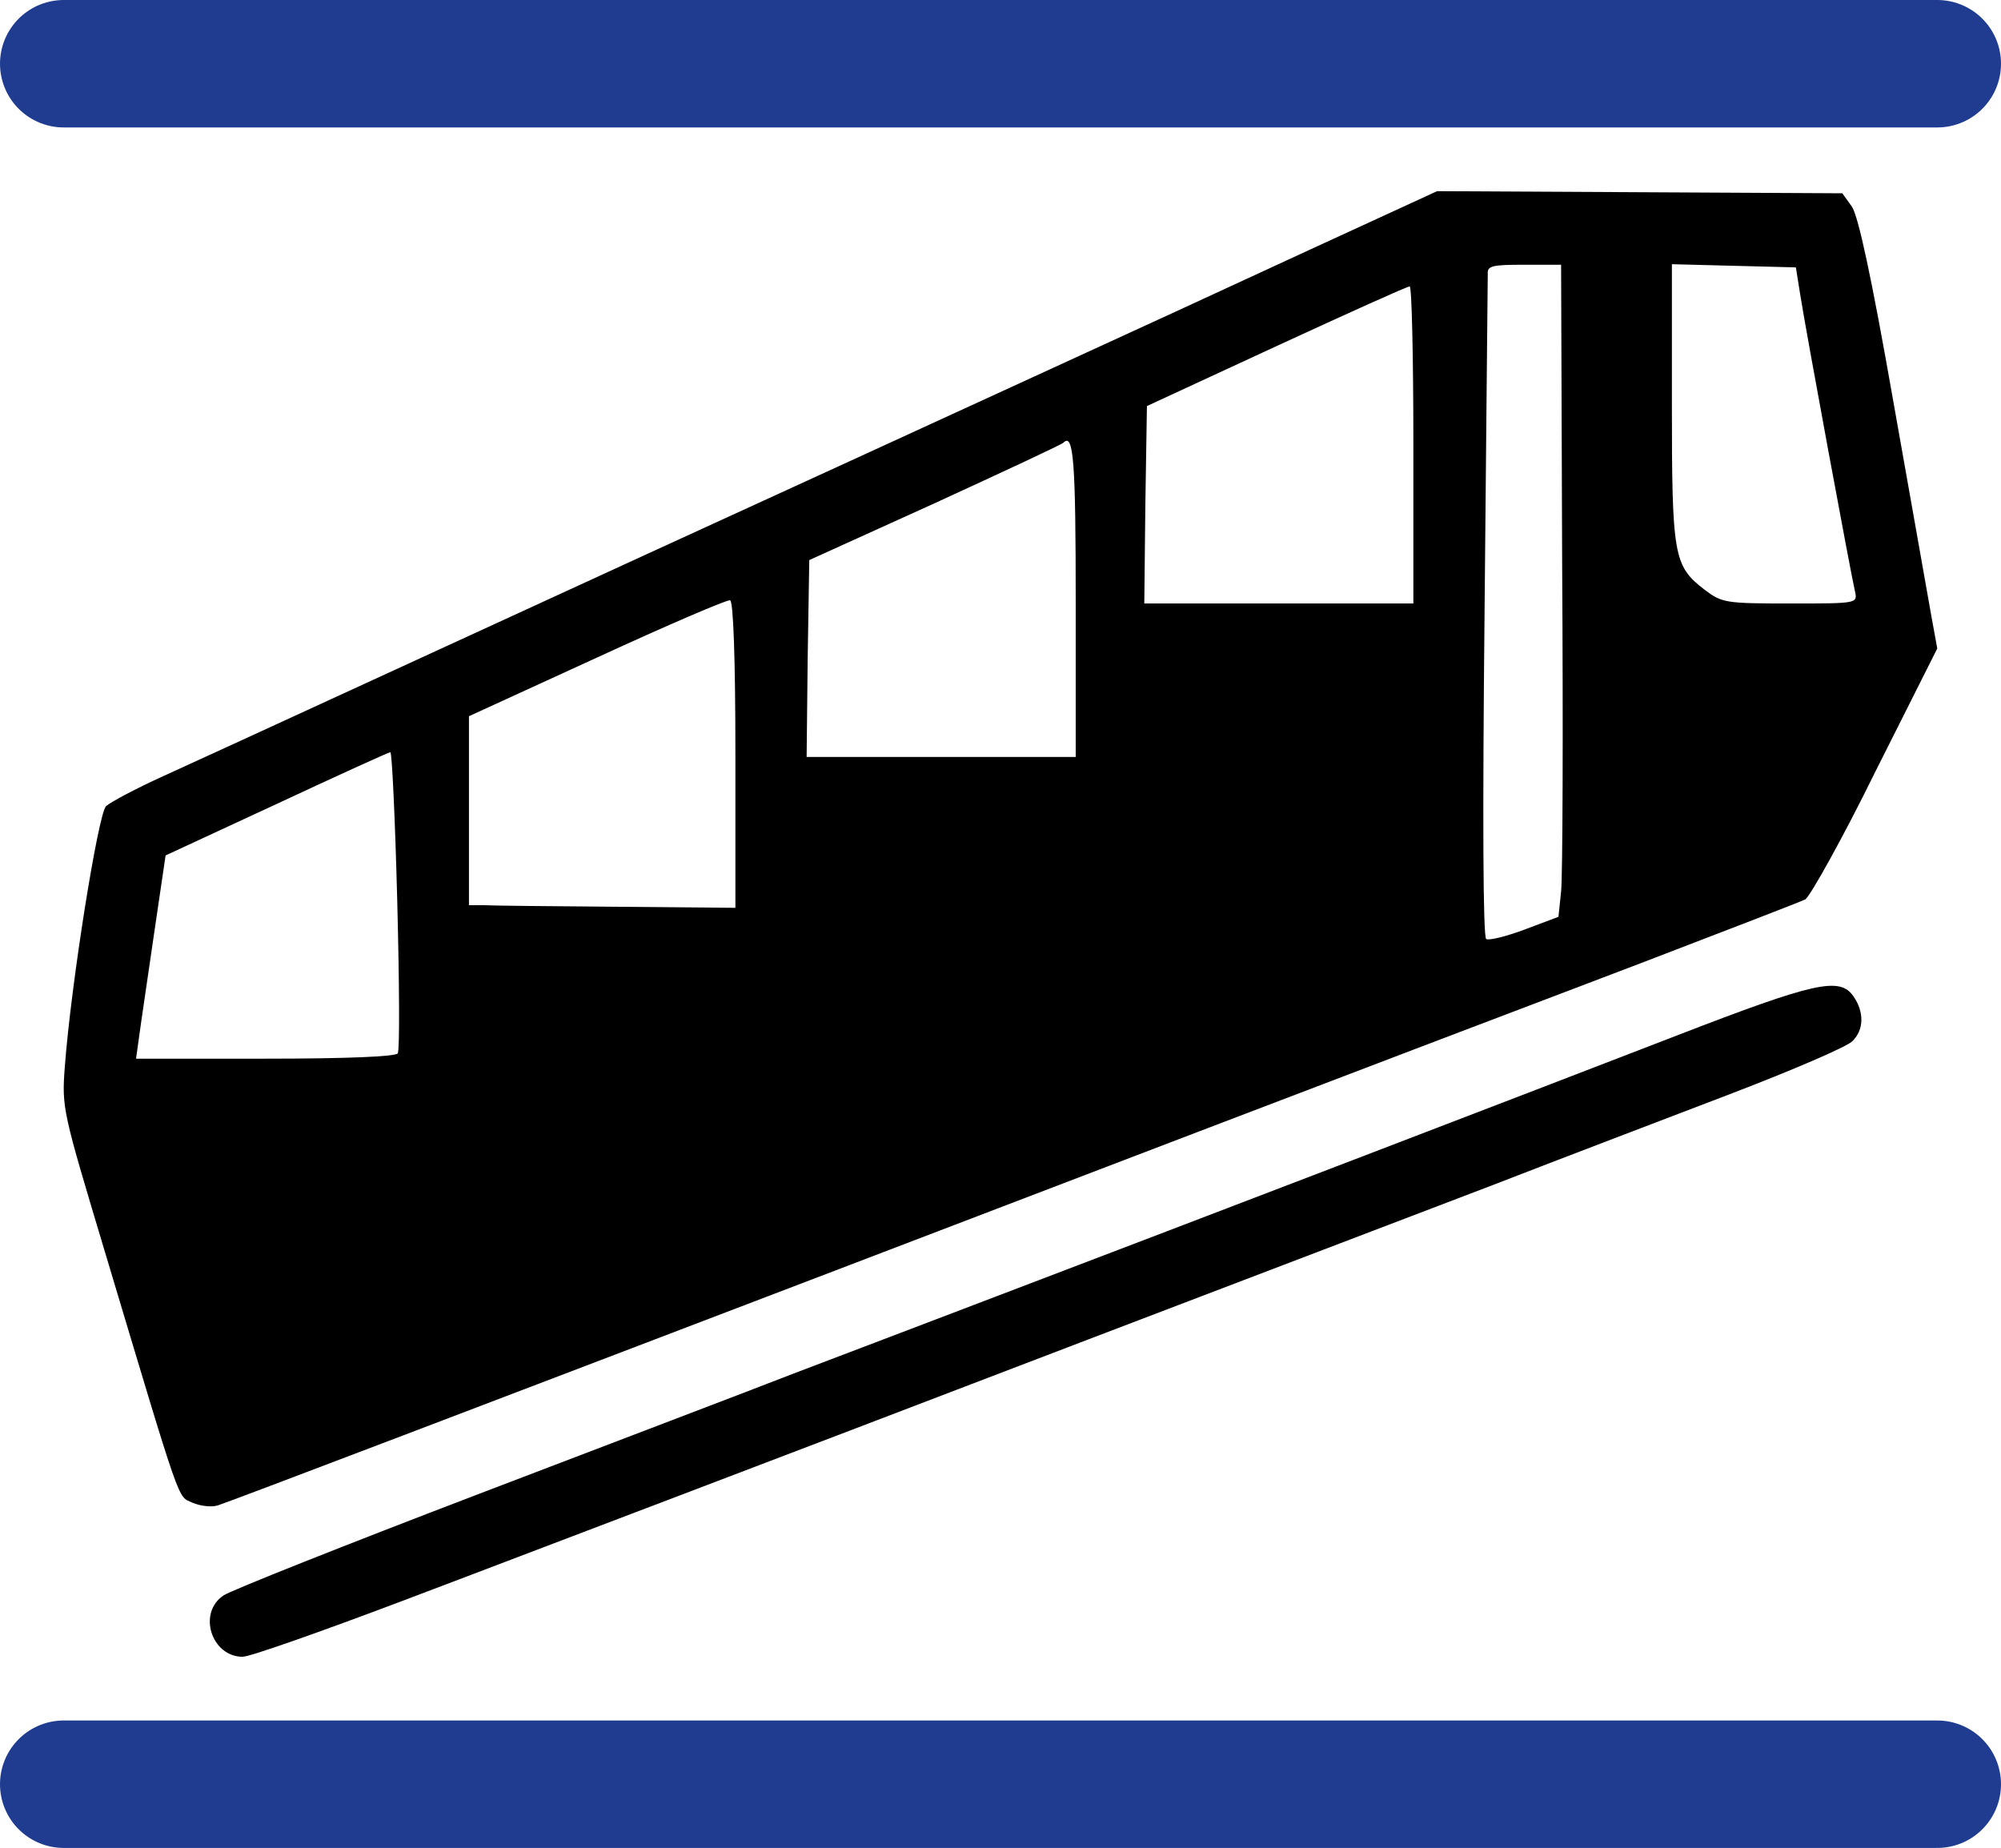
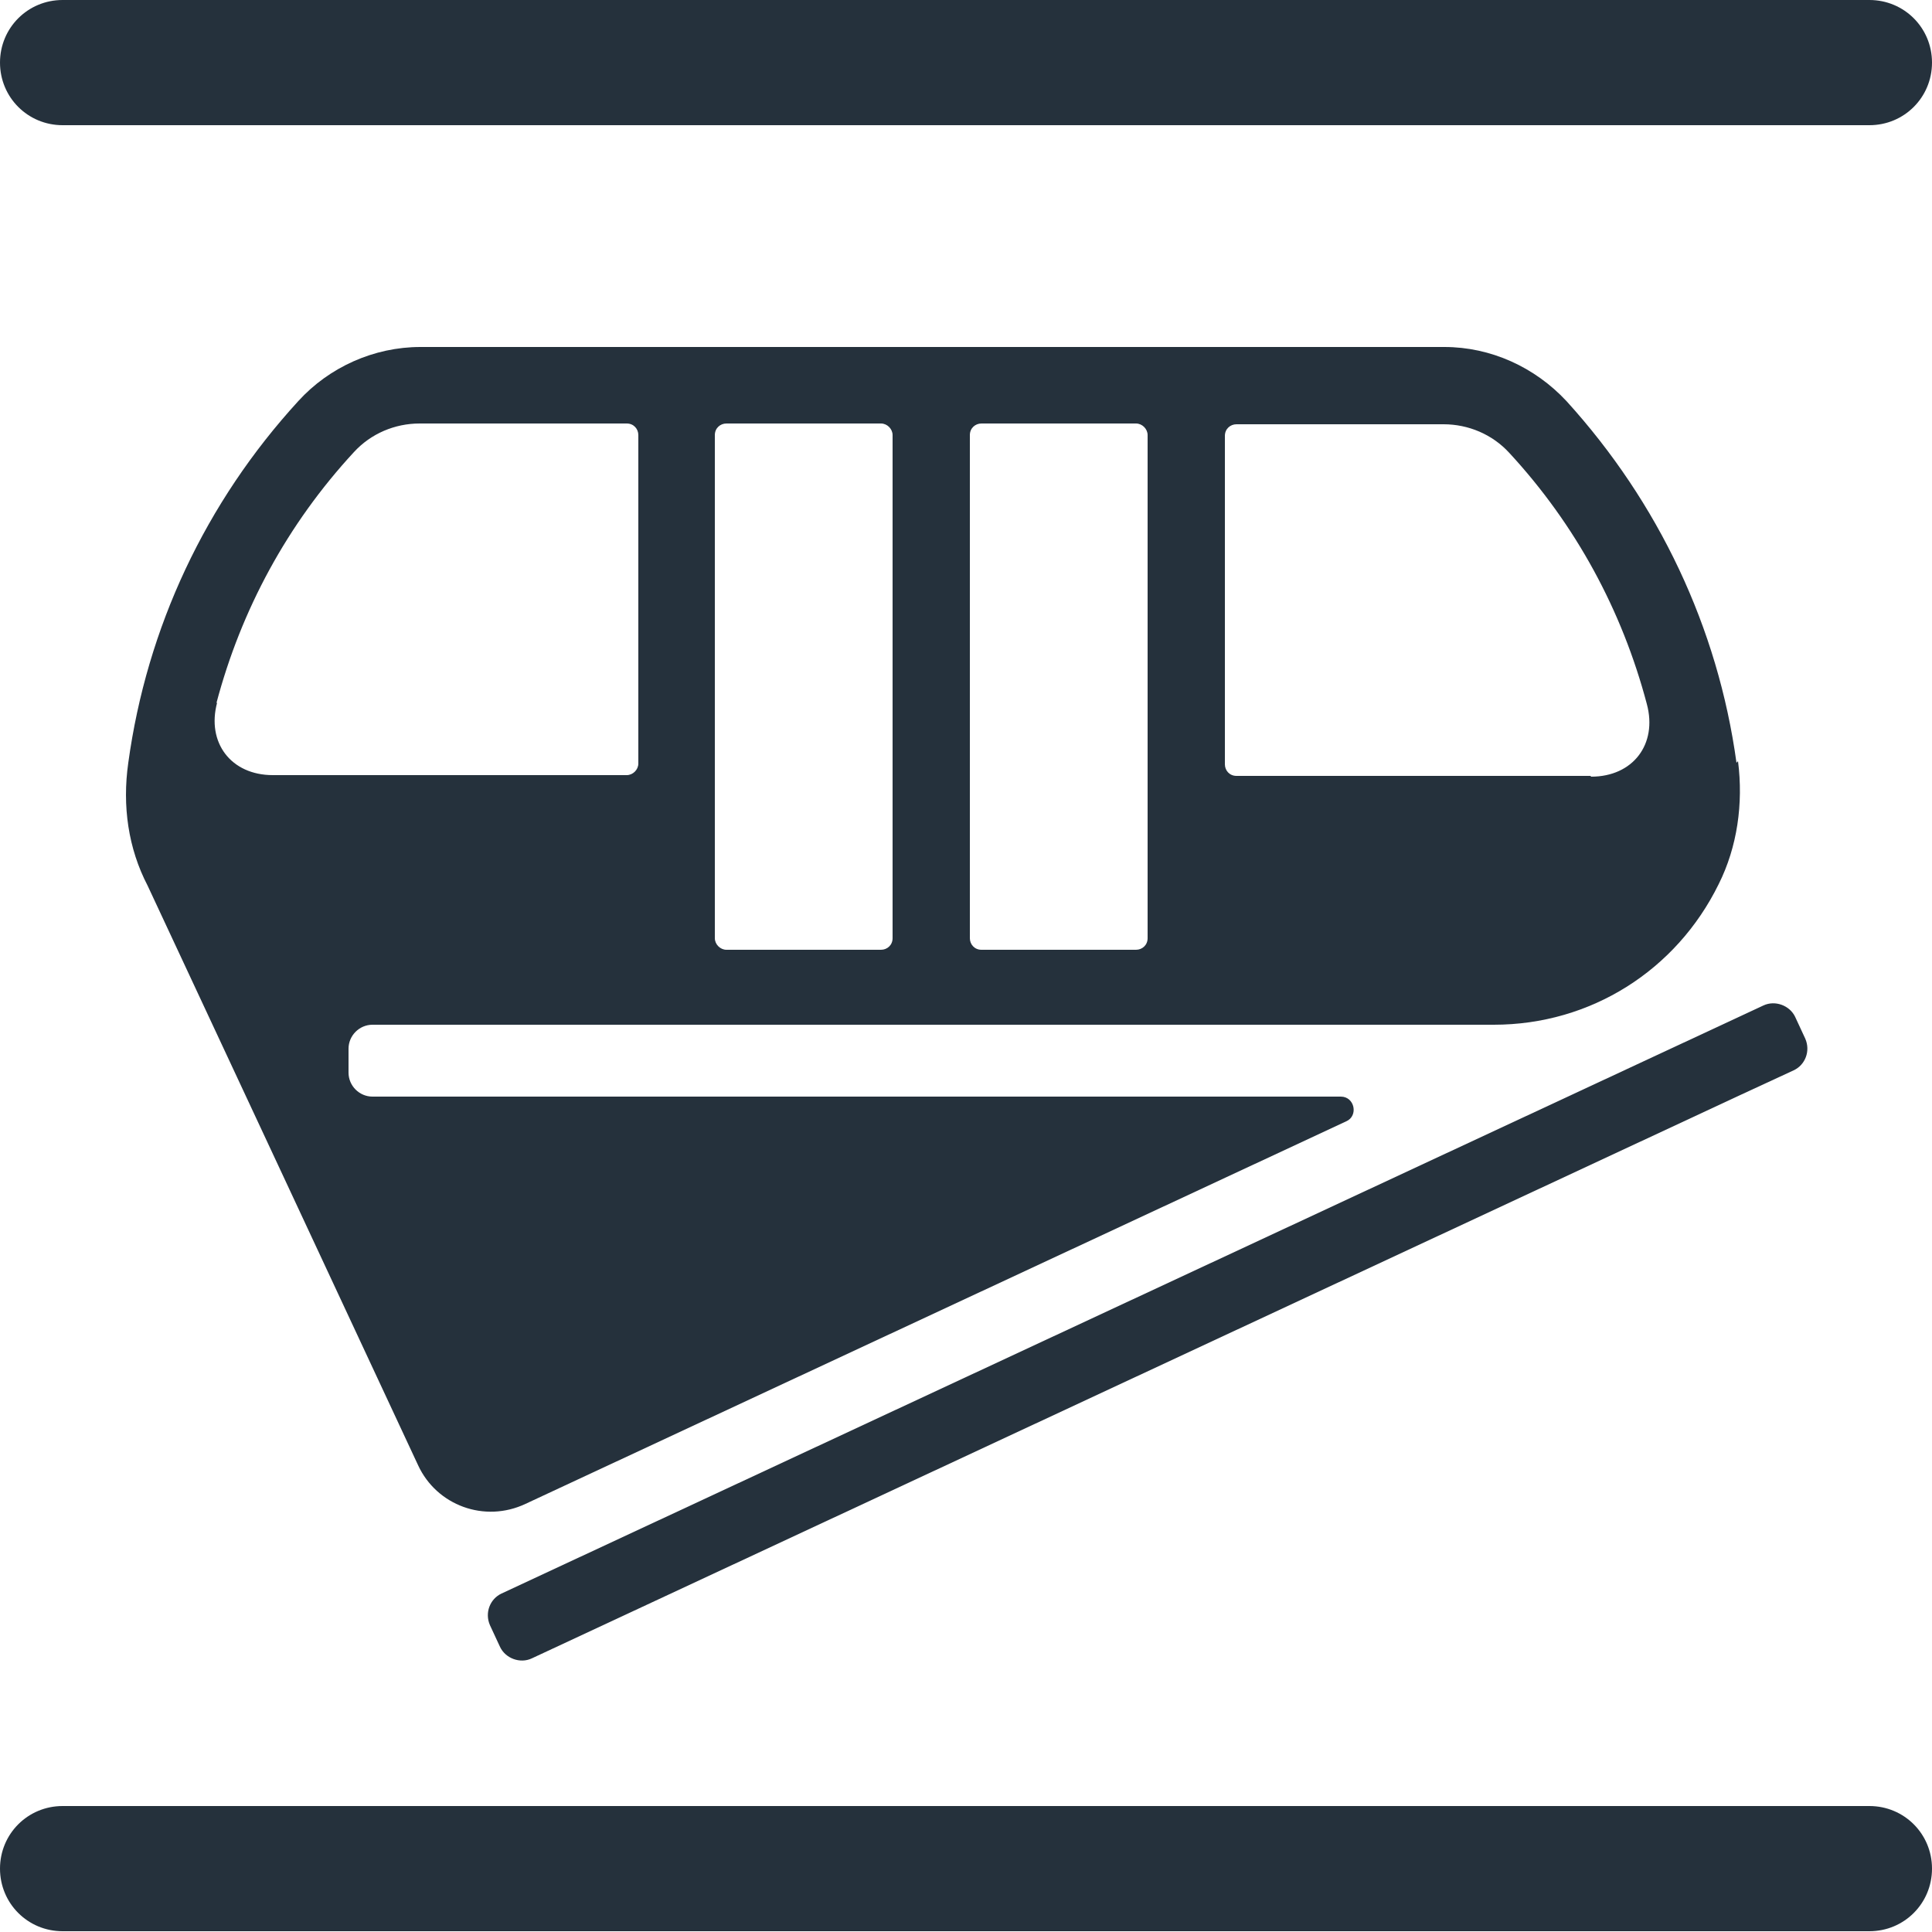
- <svg xmlns="http://www.w3.org/2000/svg" width="157" height="145" viewBox="0 0 157 145" fill="none">
-   <path d="M5 140L152 140" stroke="#1F3C90" stroke-width="10" stroke-linecap="round" />
-   <path d="M5 5L152 5" stroke="#1F3C90" stroke-width="10" stroke-linecap="round" />
-   <path d="M102.822 19.568C97.358 22.102 87.878 26.463 81.71 29.287C75.583 32.111 61.509 38.548 50.456 43.615C29.096 53.416 19.119 58.026 12.827 60.892C10.716 61.847 8.688 62.927 8.315 63.259C7.694 63.924 5.583 77.131 5.086 83.693C4.838 86.974 4.921 87.181 8.232 98.229C14.359 118.662 13.903 117.333 15.104 117.914C15.683 118.164 16.594 118.288 17.091 118.122C17.919 117.873 38.824 109.899 65.566 99.682C78.688 94.657 106.92 83.859 128.694 75.594C135.4 73.019 141.237 70.776 141.651 70.569C142.024 70.32 144.549 65.834 147.157 60.518L152 50.883L151.545 48.391C151.296 47.021 149.972 39.462 148.564 31.571C146.826 21.645 145.791 16.91 145.294 16.204L144.549 15.166L128.653 15.083L112.757 15L102.822 19.568ZM122.568 44.321C122.65 57.32 122.609 68.825 122.485 69.946L122.278 71.939L119.628 72.936C118.18 73.476 116.855 73.808 116.607 73.684C116.358 73.517 116.317 64.09 116.482 47.81C116.607 33.731 116.731 21.894 116.731 21.479C116.689 20.856 117.103 20.773 119.587 20.773H122.485L122.568 44.321ZM141.237 23.057C141.651 25.757 145.252 45.193 145.542 46.398C145.749 47.353 145.749 47.353 140.492 47.353C135.4 47.353 135.11 47.311 133.744 46.273C131.302 44.404 131.178 43.615 131.178 31.571V20.731L136.021 20.856L140.906 20.98L141.237 23.057ZM110.894 34.894V47.353H100.338H89.782L89.865 39.587L89.989 31.862L100.131 27.169C105.719 24.594 110.397 22.476 110.604 22.476C110.77 22.434 110.894 28.041 110.894 34.894ZM84.401 47.187V59.397H73.845H63.289L63.371 51.672L63.496 43.947L73.389 39.462C78.812 36.97 83.366 34.852 83.448 34.727C84.235 33.938 84.401 36.264 84.401 47.187ZM57.7 59.231V71.233L48.386 71.15C43.253 71.109 38.575 71.067 37.954 71.026H36.795V63.633V56.199L46.855 51.589C52.36 49.056 57.079 47.021 57.286 47.104C57.535 47.187 57.7 51.589 57.7 59.231ZM31.166 70.61C31.331 77.006 31.372 82.405 31.207 82.654C31.041 82.904 27.274 83.07 20.817 83.07H10.675L10.923 81.284C11.047 80.329 11.585 76.757 12.082 73.31L12.993 67.122L21.686 63.093C26.488 60.85 30.503 59.023 30.627 59.023C30.752 58.982 31 64.215 31.166 70.61Z" fill="black" />
-   <path d="M131.592 81.242C120.001 85.728 93.673 95.82 78.398 101.634C72.727 103.794 65.441 106.576 62.254 107.781C59.066 109.027 47.931 113.263 37.499 117.25C27.067 121.237 18.084 124.809 17.546 125.182C15.476 126.553 16.594 130 19.037 130C19.616 130 25.246 128.007 31.621 125.598C37.996 123.189 47.765 119.451 53.354 117.333C58.942 115.215 73.389 109.691 85.436 105.081C97.523 100.471 111.763 95.031 117.103 92.996C122.443 90.919 130.847 87.721 135.731 85.852C140.616 83.983 144.963 82.115 145.335 81.699C146.246 80.827 146.287 79.415 145.418 78.169C144.342 76.632 142.438 77.048 131.592 81.242Z" fill="black" />
+ <svg xmlns="http://www.w3.org/2000/svg" width="25" height="25" viewBox="0 0 25 25" fill="none">
+   <path d="M24.19 1.62H0.81C0.36 1.62 0 1.26 0 0.81C0 0.36 0.36 0 0.81 0H24.19C24.64 0 25 0.36 25 0.81C25 1.26 24.64 1.62 24.19 1.62Z" fill="#25313C" />
+   <path d="M24.19 24.99H0.81C0.36 24.99 0 24.63 0 24.18C0 23.73 0.36 23.37 0.81 23.37H24.19C24.64 23.37 25 23.73 25 24.18C25 24.63 24.64 24.99 24.19 24.99Z" fill="#25313C" />
+   <path d="M22.47 9.87C22.23 8.12 21.46 6.5 20.27 5.19C19.86 4.75 19.29 4.49 18.69 4.49H5.44C4.84 4.49 4.26 4.75 3.86 5.19C2.66 6.5 1.9 8.12 1.66 9.87C1.58 10.43 1.66 10.98 1.91 11.46C1.94 11.52 5.41 18.96 5.41 18.96C5.65 19.48 6.27 19.71 6.8 19.46L17.42 14.51C17.58 14.44 17.53 14.19 17.35 14.19H4.82C4.65 14.19 4.51 14.05 4.51 13.88V13.57C4.51 13.4 4.65 13.26 4.82 13.26H19.33C20.58 13.26 21.69 12.56 22.24 11.44C22.48 10.96 22.56 10.4 22.49 9.85L22.47 9.87ZM12.55 5.63C12.55 5.54 12.62 5.48 12.7 5.48H14.7C14.78 5.48 14.85 5.55 14.85 5.63V12.14C14.85 12.23 14.78 12.29 14.7 12.29H12.7C12.61 12.29 12.55 12.22 12.55 12.14V5.63ZM9.25 5.63C9.25 5.54 9.32 5.48 9.4 5.48H11.4C11.48 5.48 11.55 5.55 11.55 5.63V12.14C11.55 12.23 11.48 12.29 11.4 12.29H9.4C9.32 12.29 9.25 12.22 9.25 12.14V5.63ZM2.8 9.1C3.12 7.89 3.72 6.78 4.58 5.85C4.8 5.61 5.11 5.48 5.43 5.48H8.11C8.2 5.48 8.26 5.55 8.26 5.63V9.88C8.26 9.96 8.19 10.03 8.11 10.03H3.53C2.99 10.03 2.67 9.61 2.81 9.09L2.8 9.1ZM20.58 10.04H16C15.91 10.04 15.85 9.97 15.85 9.89V5.64C15.85 5.55 15.92 5.49 16 5.49H18.68C19 5.49 19.31 5.62 19.53 5.86C20.39 6.79 20.99 7.9 21.31 9.11C21.45 9.63 21.13 10.05 20.59 10.05L20.58 10.04Z" fill="#25313C" />
+   <path d="M23.36 13.44L23.23 13.16C23.16 13.01 22.97 12.94 22.82 13.01L6.49 20.62C6.34 20.69 6.27 20.87 6.34 21.03L6.47 21.31C6.54 21.46 6.73 21.53 6.88 21.46L22.54 14.16L23.21 13.85C23.36 13.78 23.43 13.6 23.36 13.44Z" fill="#25313C" />
</svg>
